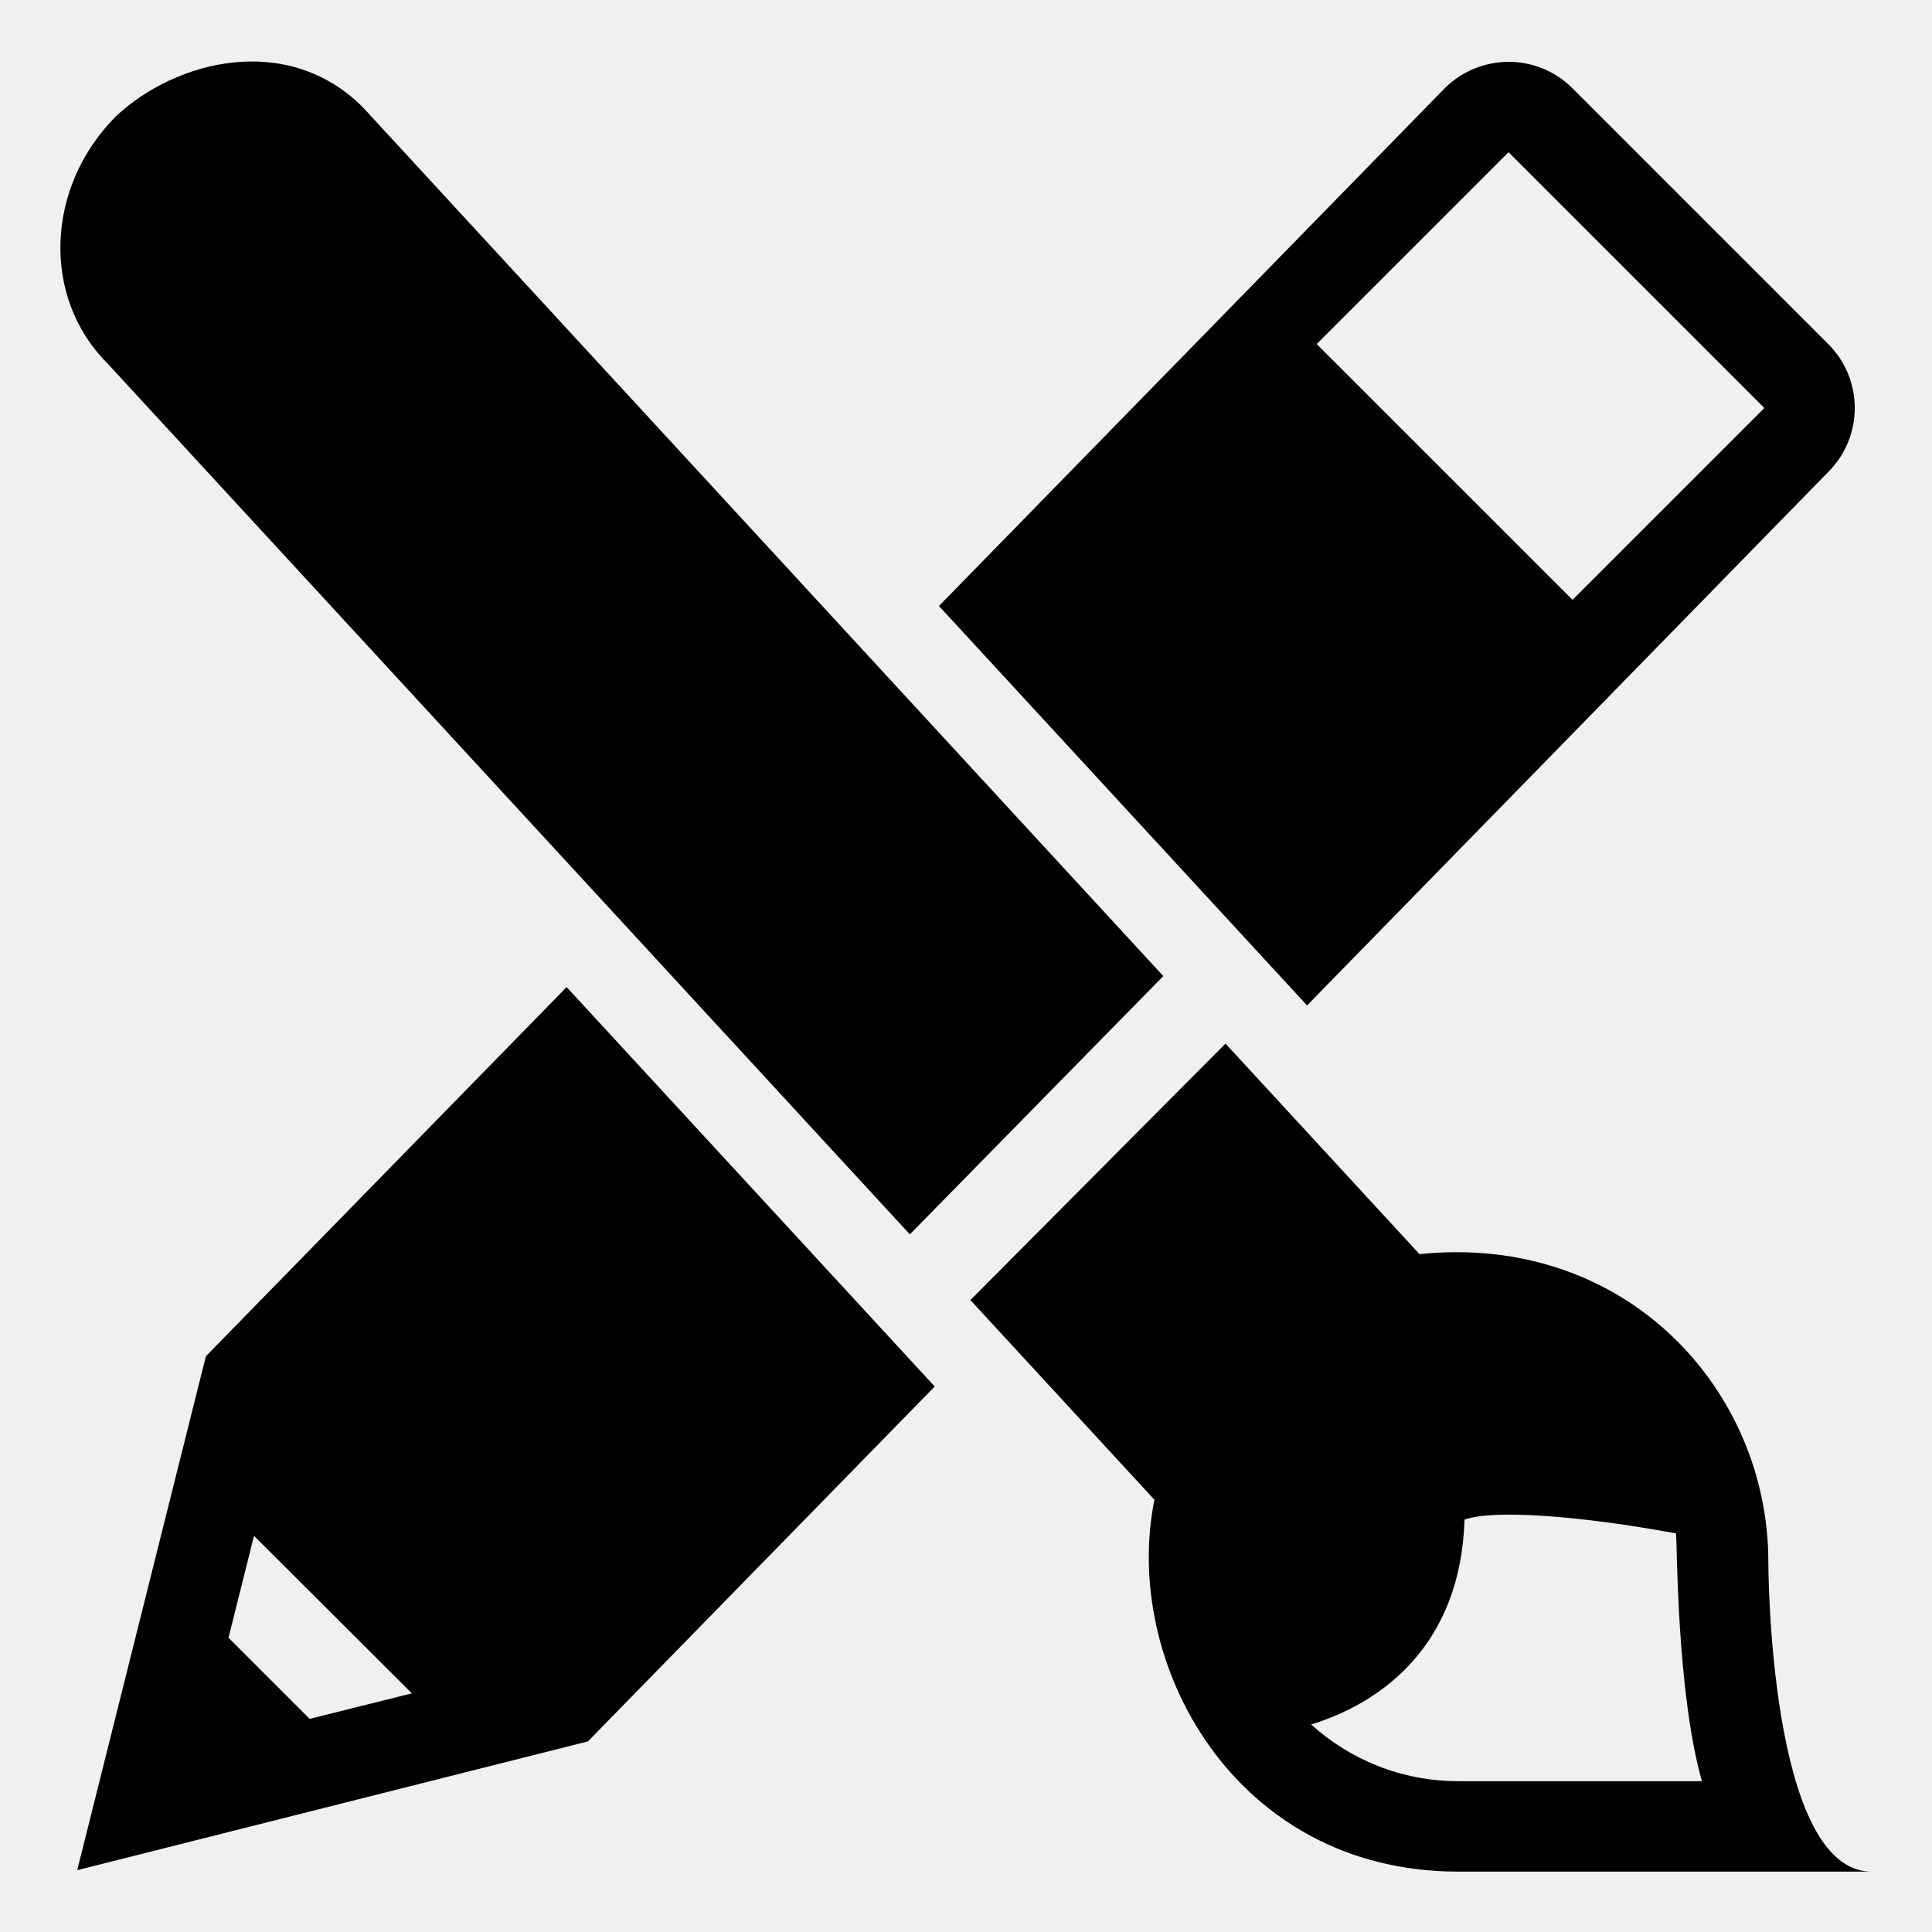
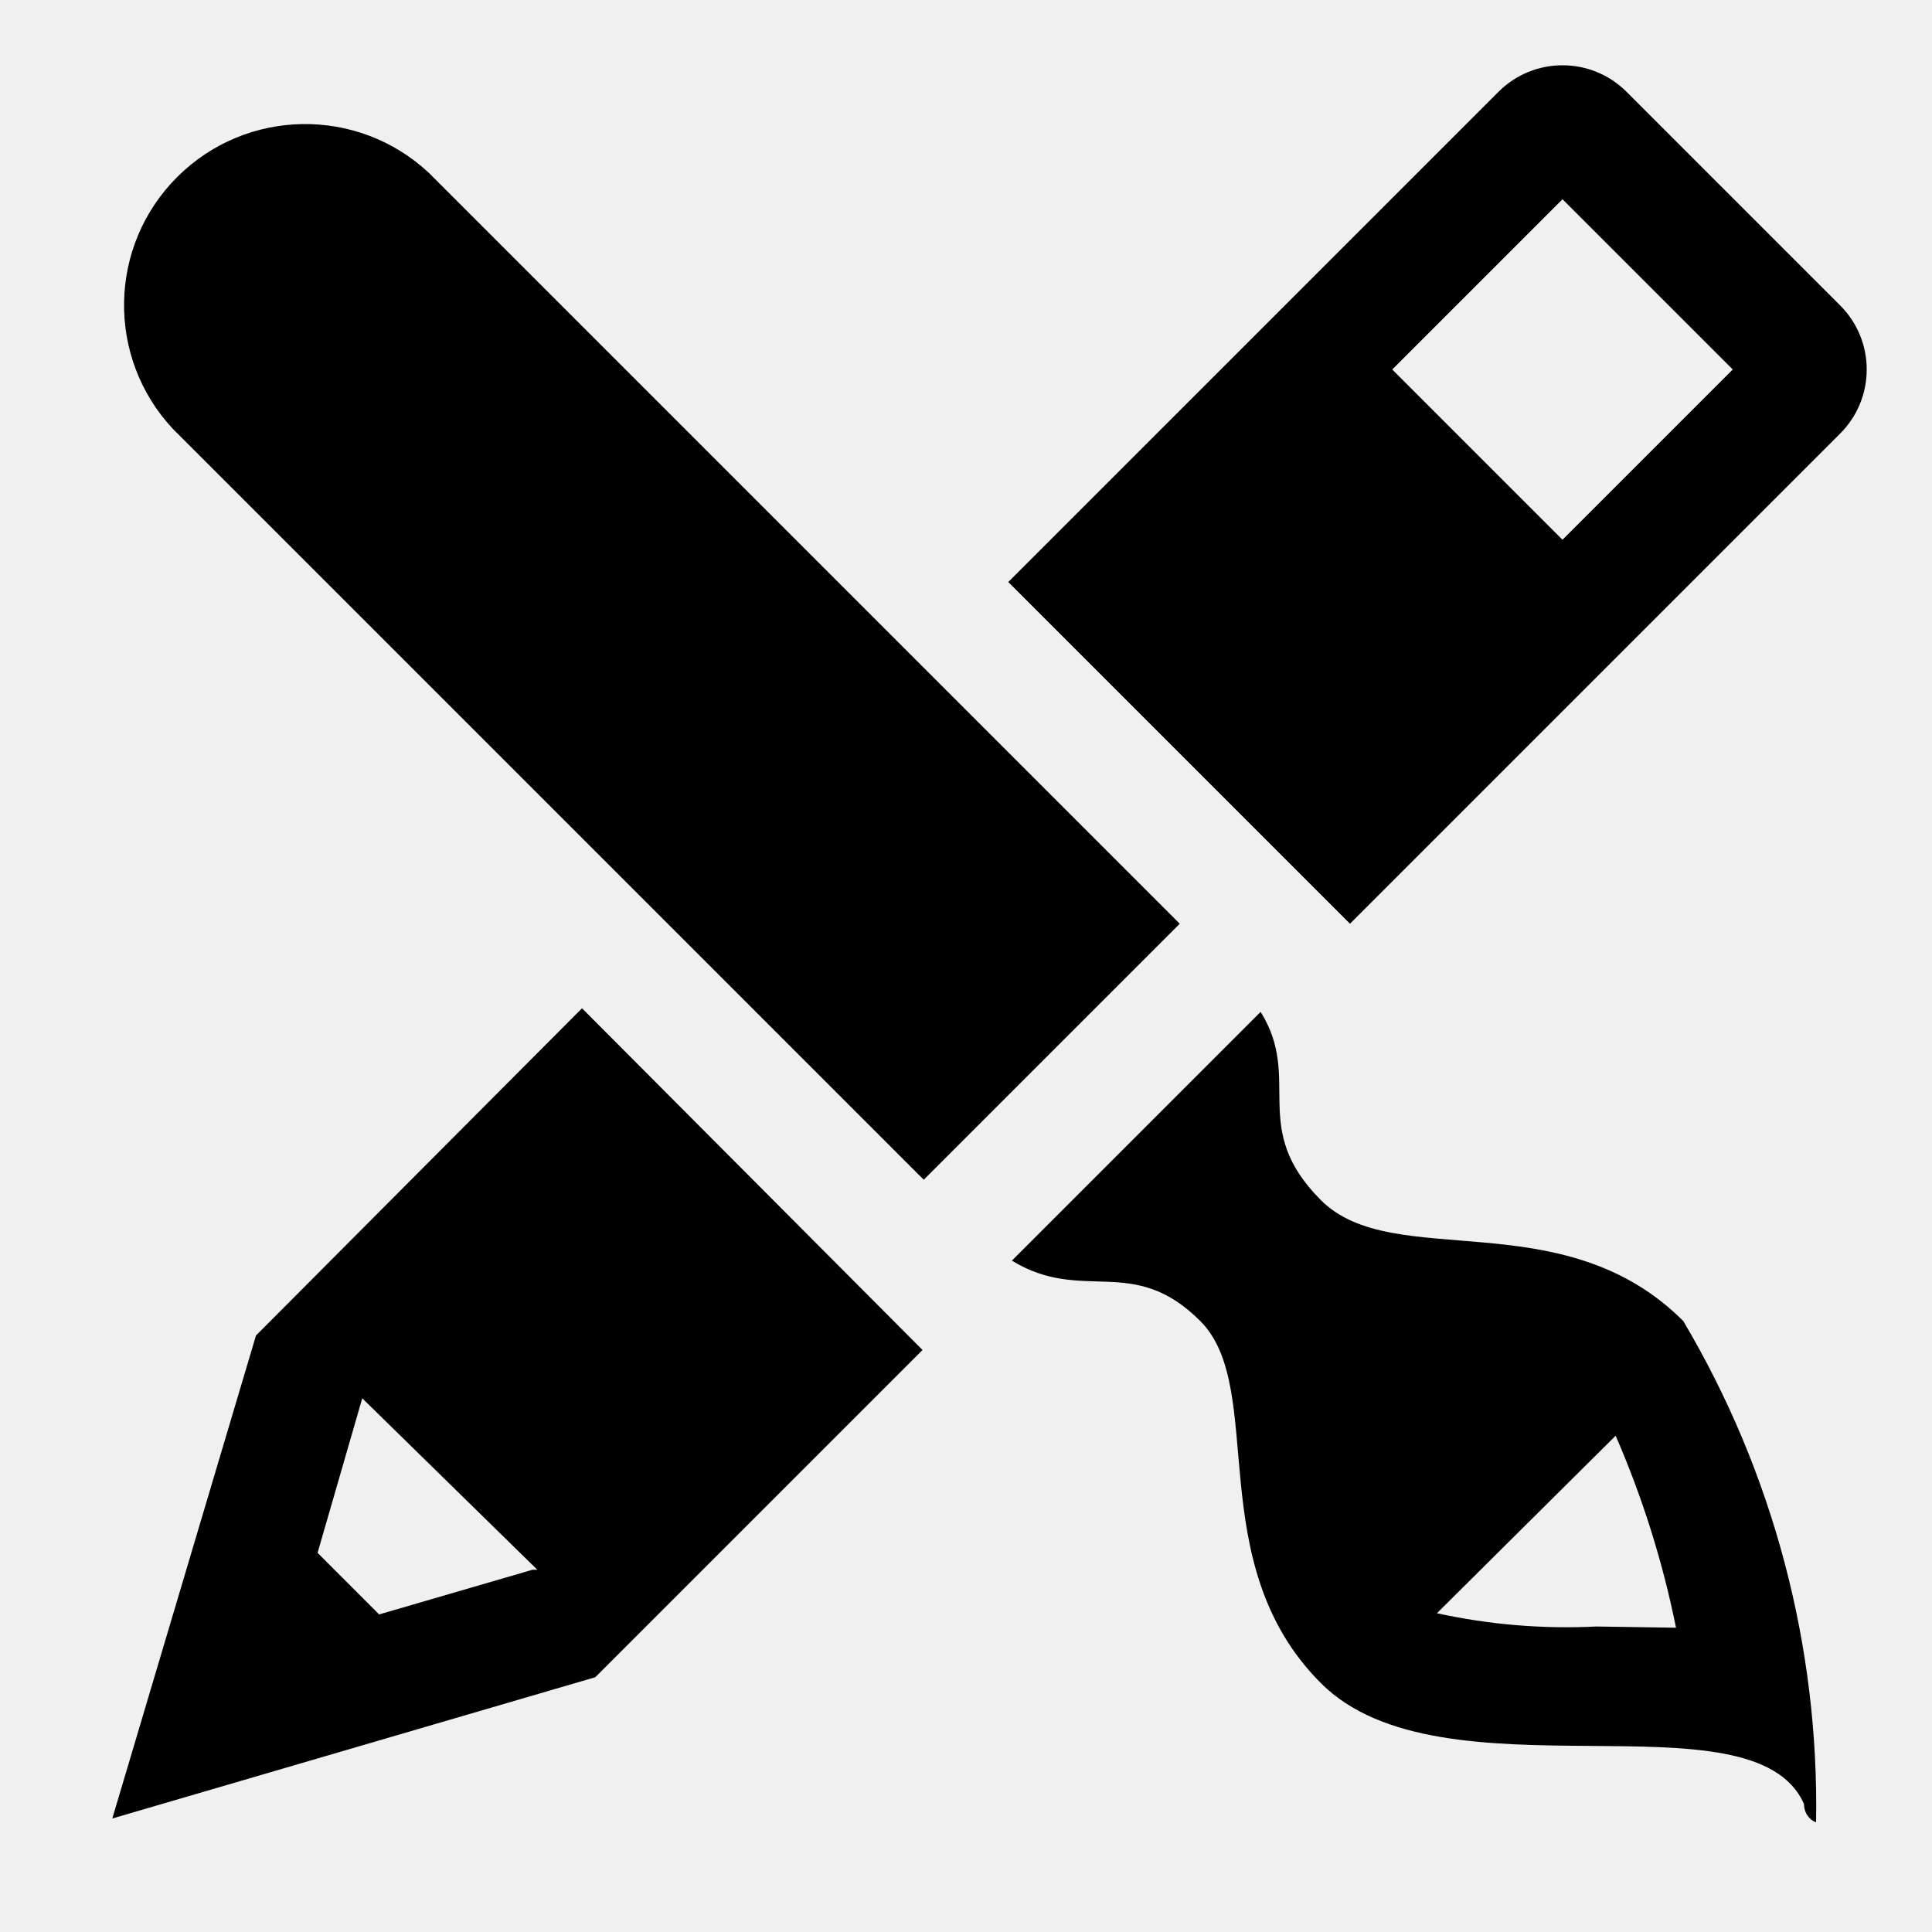
- <svg xmlns="http://www.w3.org/2000/svg" xmlns:ns1="http://www.openswatchbook.org/uri/2009/osb" xmlns:xlink="http://www.w3.org/1999/xlink" id="svg16" version="1.1" viewBox="0 0 32 32" height="32px" width="32px">
-   <defs id="defs7">
-     <linearGradient ns1:paint="solid" id="linearGradient890">
-       <stop id="stop888" offset="0" style="stop-color:#000000;stop-opacity:1;" />
-     </linearGradient>
-     <polygon points="0 0 30 0 30 30 0 30" id="path-1" />
-     <mask fill="white" id="mask-2">
-       <use height="100%" width="100%" y="0" x="0" id="use9" xlink:href="#path-1" />
-     </mask>
-   </defs>
-   <path d="M 23.986,1.522 H 23.987 L 28.223,5.758 25.046,8.935 20.809,4.699 Z M 29.282,6.817 C 29.867,6.232 29.867,5.283 29.282,4.699 L 25.046,0.463 C 24.449,-0.134 23.501,-0.11 22.928,0.463 L 14.552,9.037 20.649,15.653 Z M 4.129,27.47 2.785,26.126 3.207,24.438 5.822,27.047 Z M 2.41,21.464 0.279,29.976 8.738,27.843 14.482,21.965 8.385,15.349 Z M 0.776,5.015 C -0.313,3.926 -0.248,2.095 0.922,0.925 1.905,0 3.761,-0.476 5.012,0.779 L 18.268,15.167 14.07,19.445 Z M 23.153,28.502 C 22.217,28.502 21.363,28.147 20.717,27.563 21.904,27.197 23.194,26.238 23.257,24.17 23.728,23.999 25.15,24.101 26.76,24.398 26.78,24.551 26.768,27.014 27.189,28.502 Z M 28.289,24.865 C 28.289,22.03 25.943,19.421 22.511,19.772 L 19.298,16.285 15.073,20.533 18.121,23.841 C 17.575,26.533 19.439,30 23.153,30 H 30 C 28.289,30 28.289,24.865 28.289,24.865 Z" style="fill-rule:evenodd;stroke:none;stroke-width:1;fill-opacity:1;stroke-opacity:0.256;fill:#000000" transform="translate(1,1)" id="Fill-1" />
+ <svg xmlns="http://www.w3.org/2000/svg" version="1.1" viewBox="0 0 16 16">
+   <path d="M4.82,8.35l-2.7,2.71-1.19,4,4-1.17,2.71-2.71ZM4.41,13l-1.27.37-.51-.51L3,11.58l0,0L4.45,13Zm6.77-5.35,4.06-4.06a.75.75,0,0,0,0-1.06L13.47.76a.75.75,0,0,0-1.06,0L8.35,4.82Zm1.76-6,1.41,1.41L12.94,4.47,11.53,3.06ZM7.65,9.77,5.53,7.65l-4.1-4.1A1.5,1.5,0,0,1,3.55,1.43l4.1,4.1L9.77,7.65Zm6.29,1.17c-1-1-2.4-.4-3-1s-.15-1-.5-1.56L8.38,10.44c.59.36,1-.06,1.56.5s0,2,1,3,3.58.05,4,1c0,.1.08.15.1.15A7.87,7.87,0,0,0,13.94,10.94Zm-.72,2.53a5,5,0,0,1-1.32-.11l1.48-1.47a7.89,7.89,0,0,1,.5,1.59Z" />
</svg>
